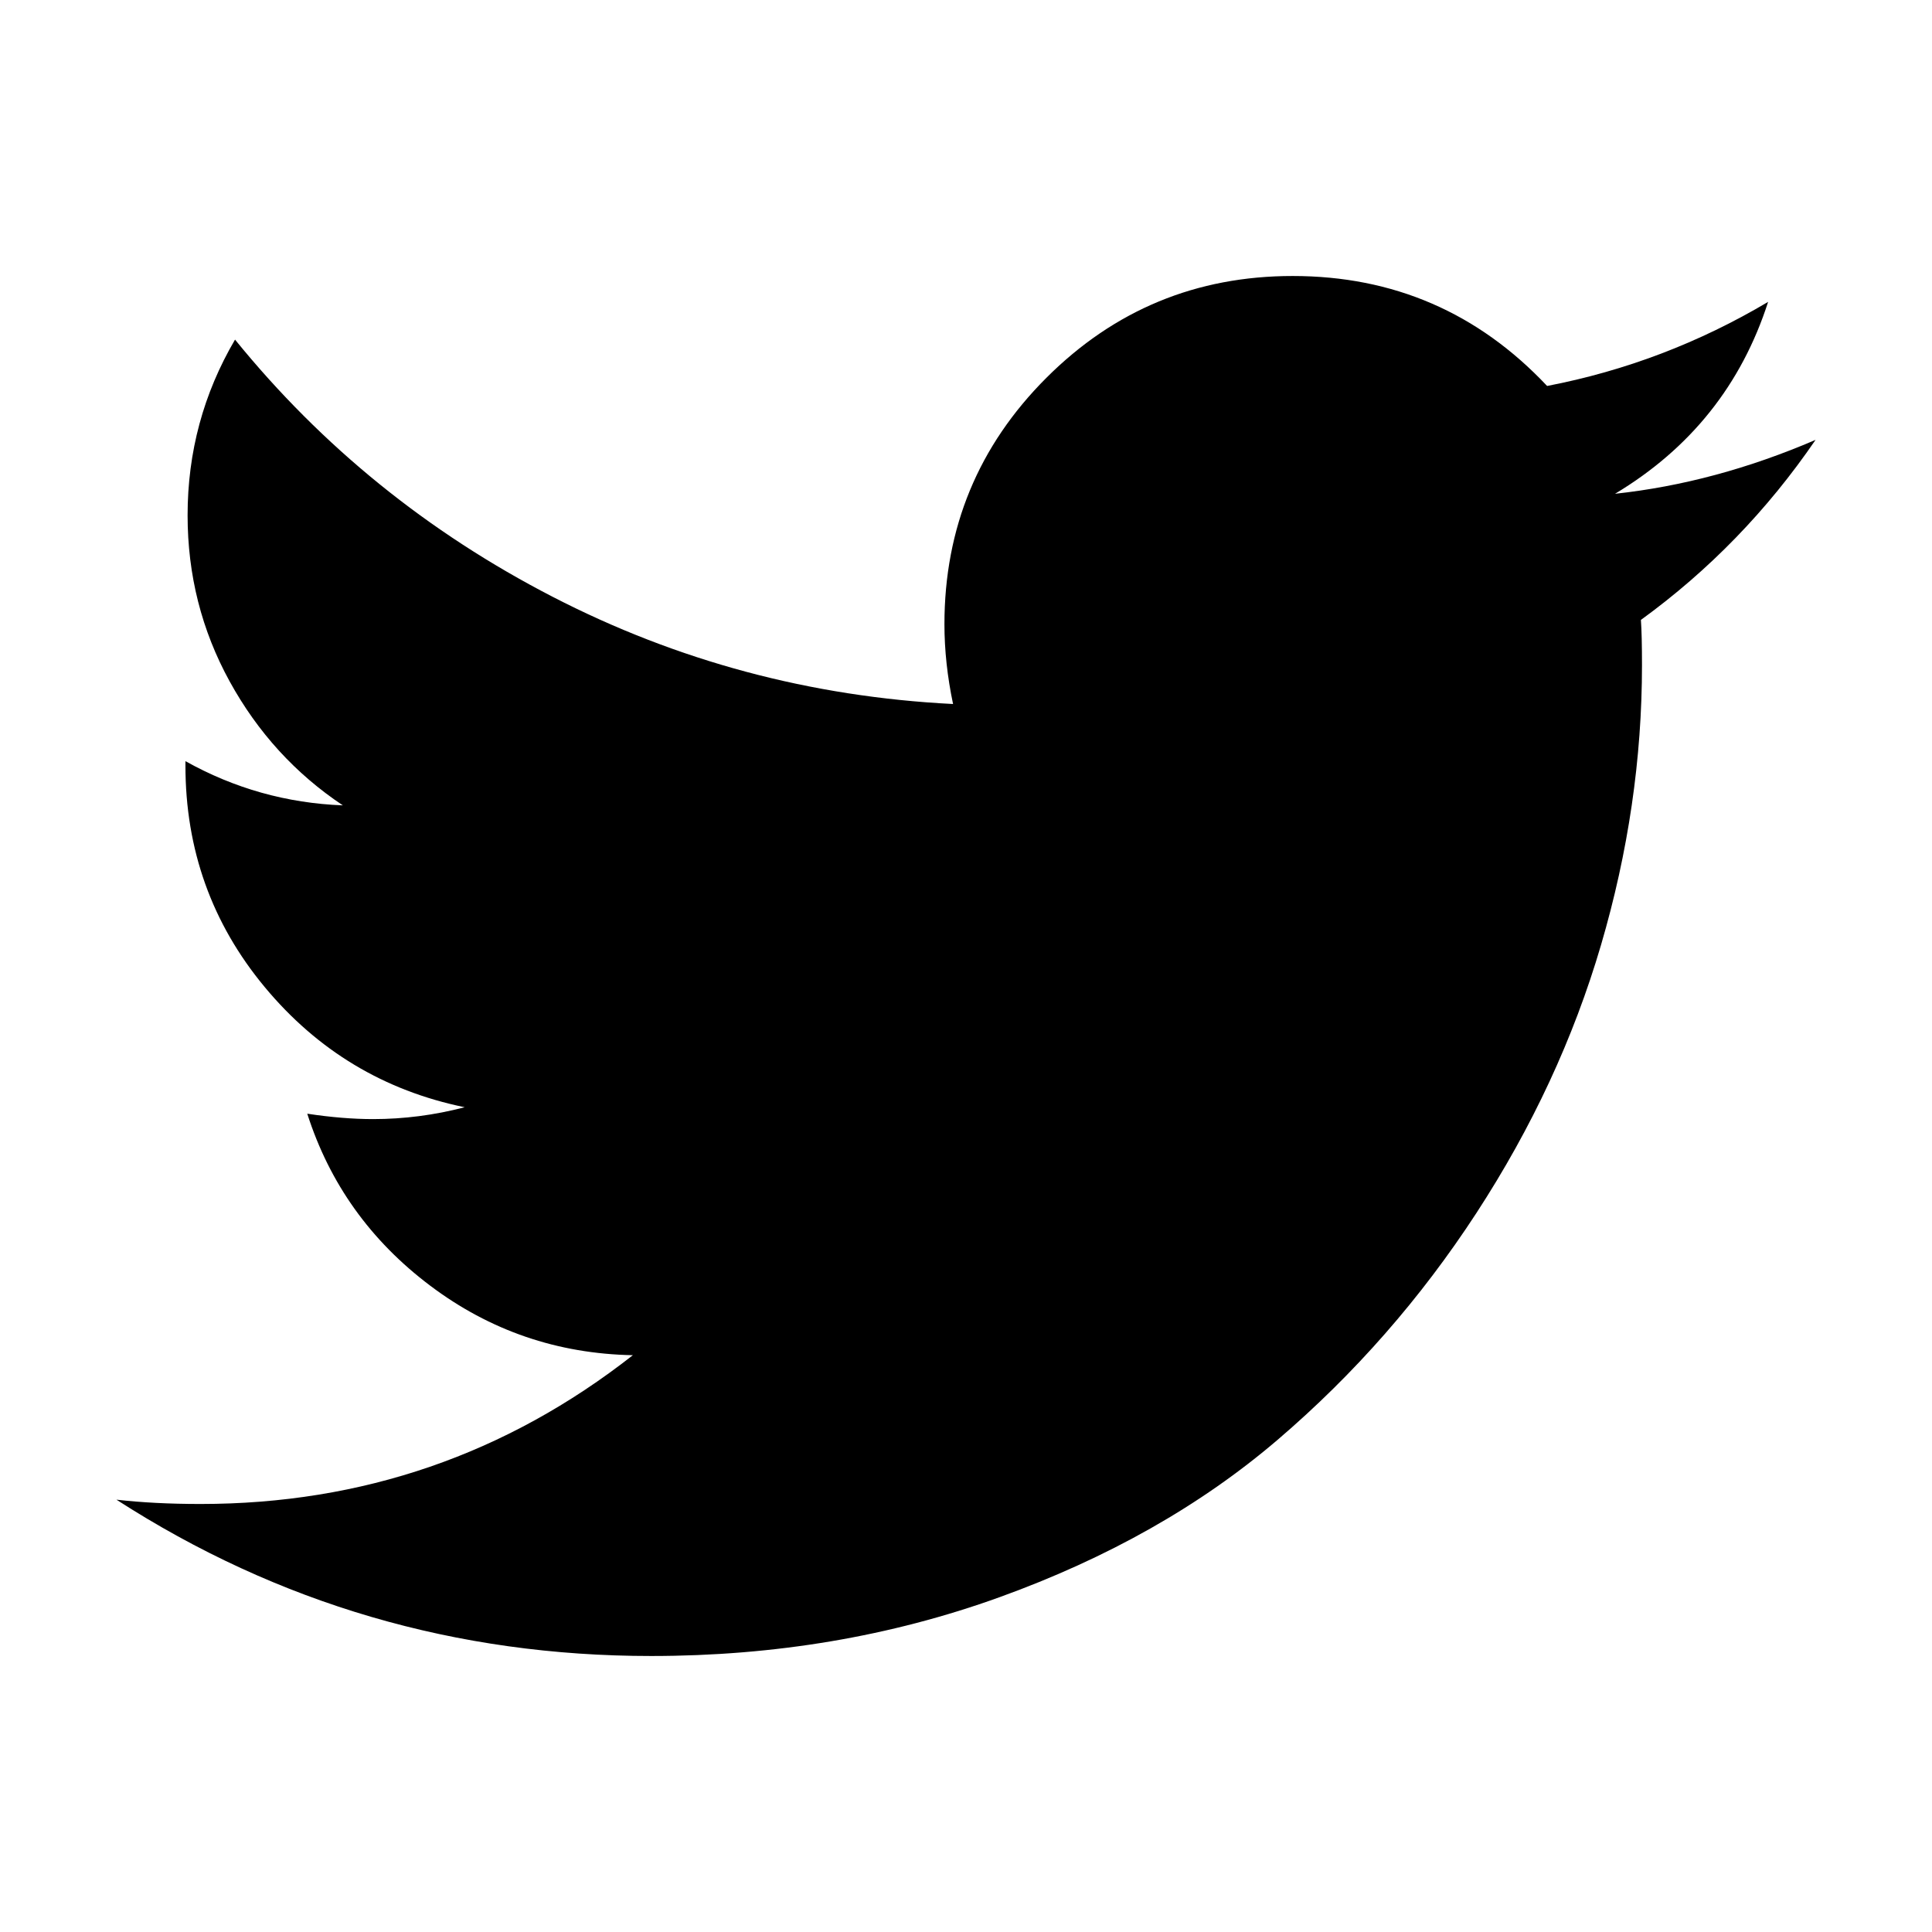
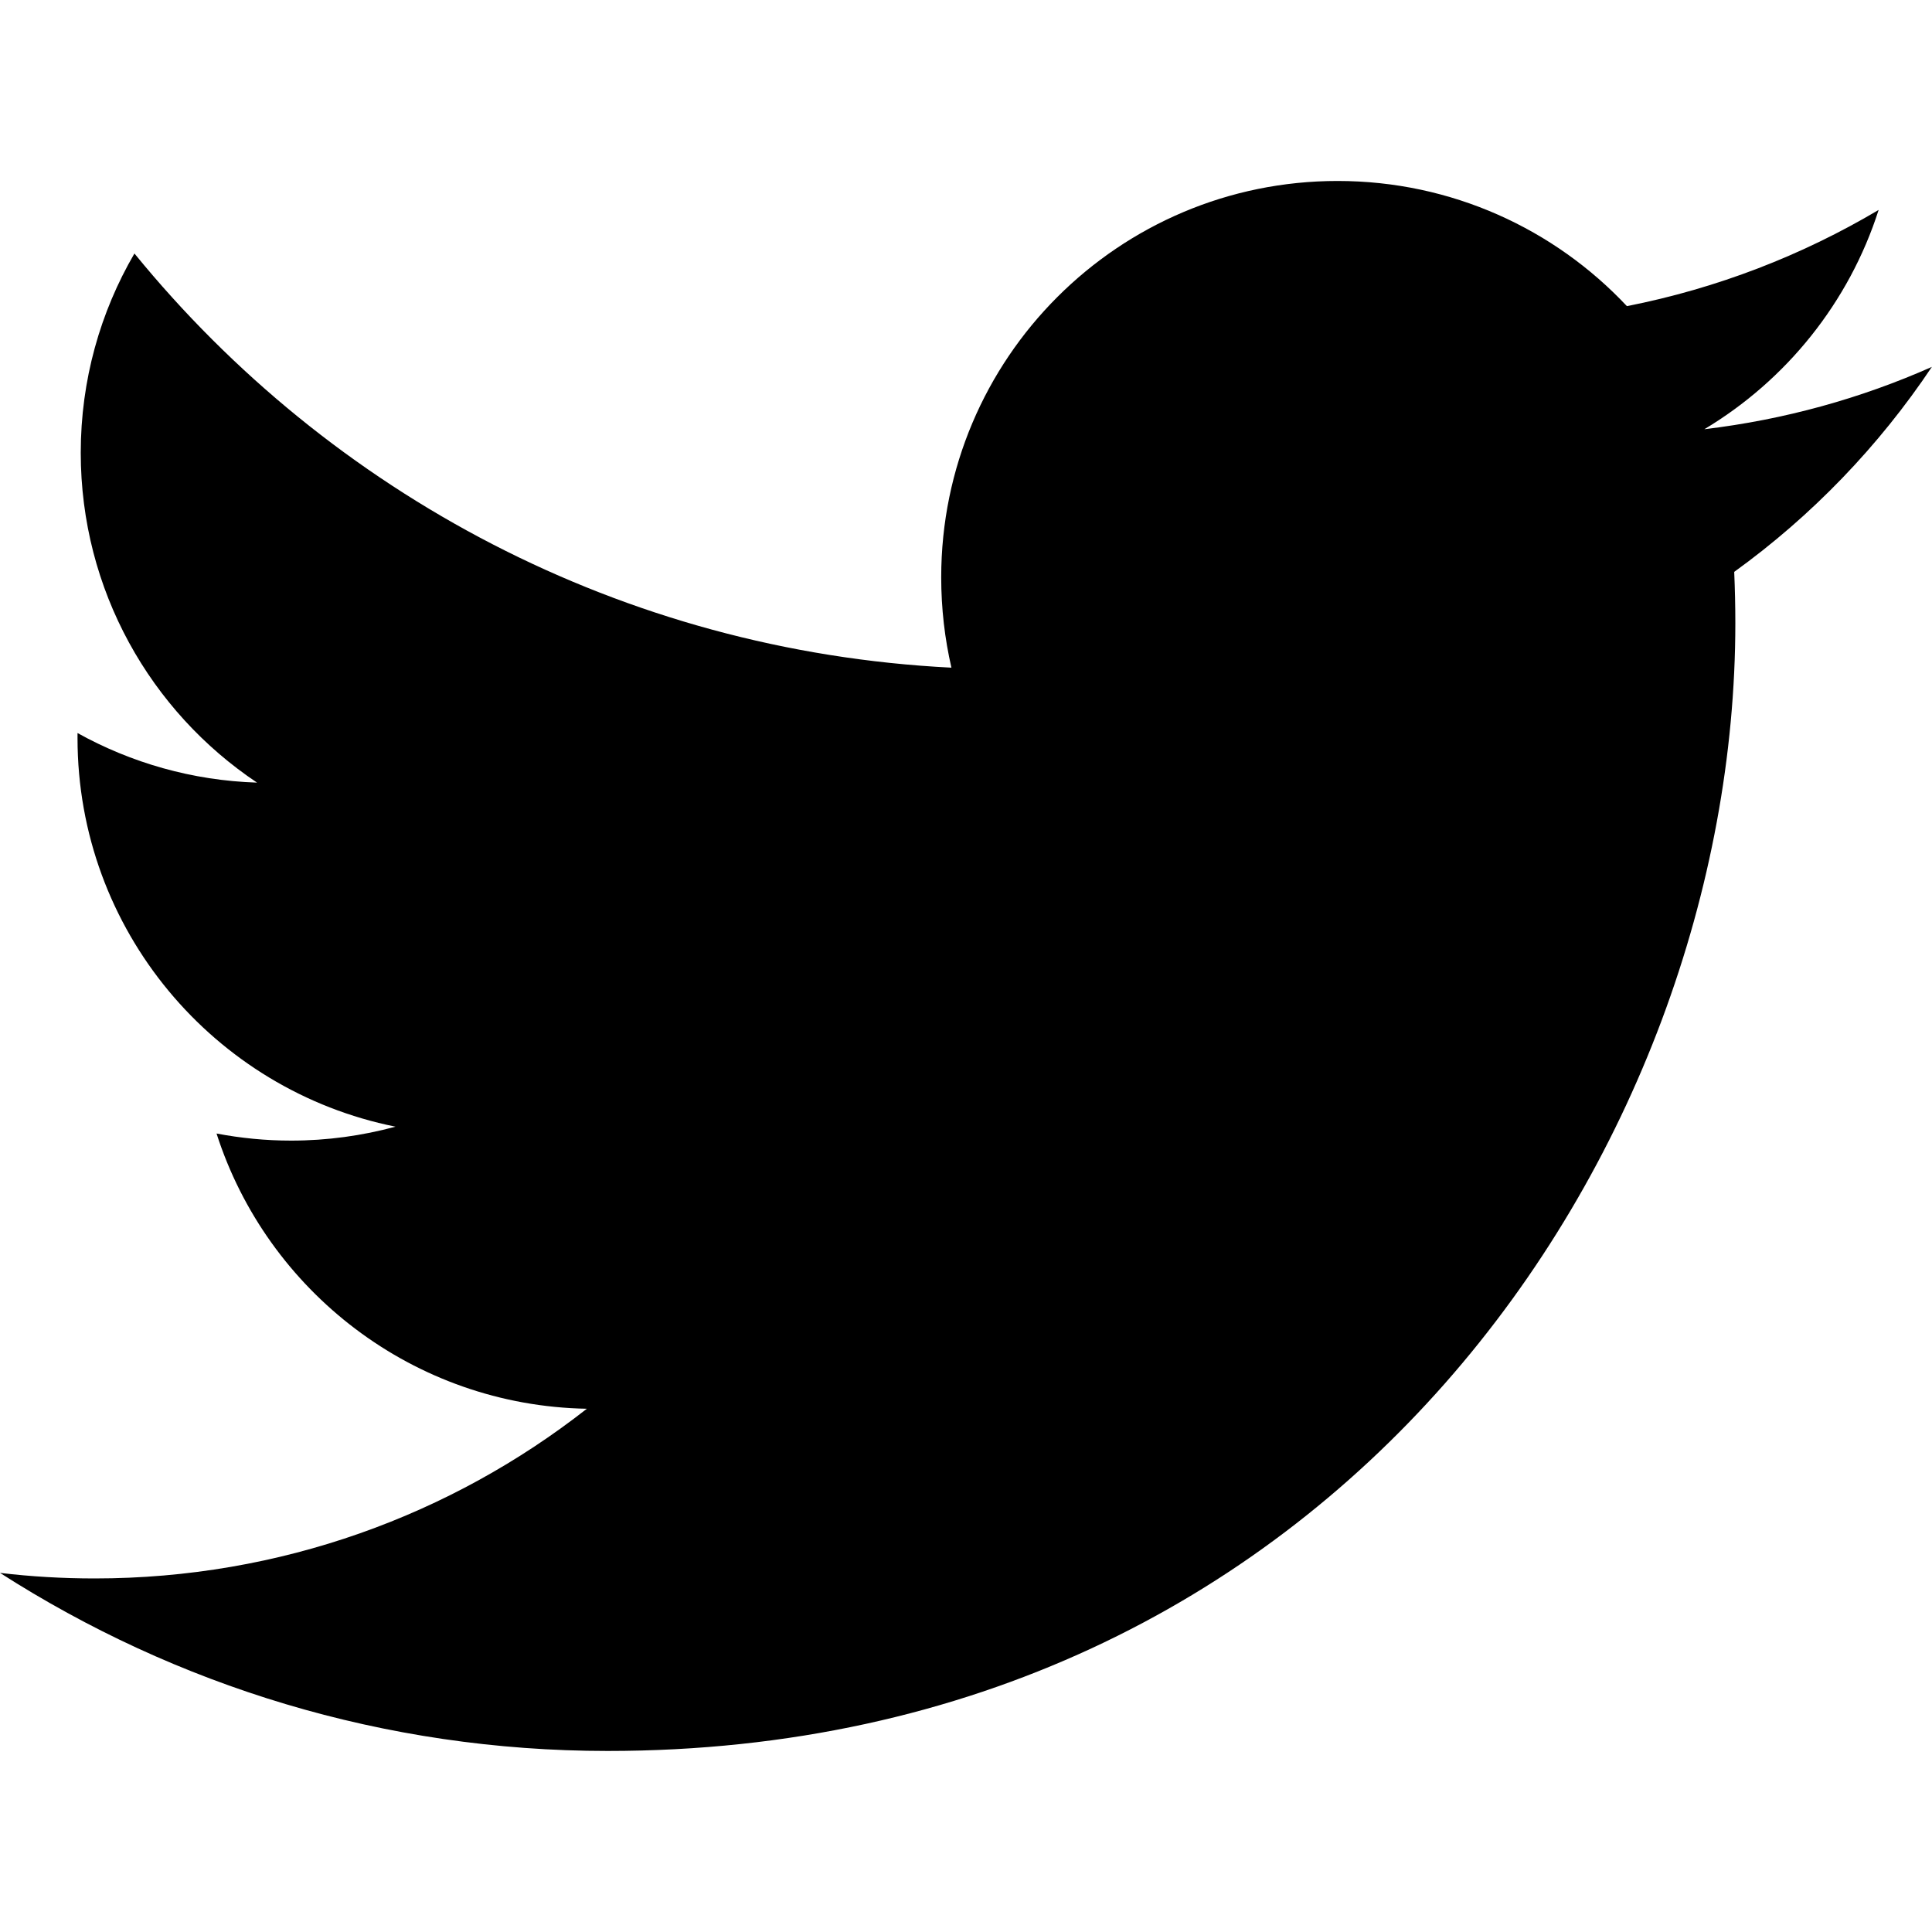
- <svg xmlns="http://www.w3.org/2000/svg" width="1792" height="1792" viewBox="0 0 1792 1792">
-   <path d="M1684 408q-67 98-162 167 1 14 1 42 0 130-38 259.5t-115.5 248.5-184.5 210.5-258 146-323 54.5q-271 0-496-145 35 4 78 4 225 0 401-138-105-2-188-64.5t-114-159.5q33 5 61 5 43 0 85-11-112-23-185.5-111.5t-73.5-205.5v-4q68 38 146 41-66-44-105-115t-39-154q0-88 44-163 121 149 294.5 238.5t371.5 99.5q-8-38-8-74 0-134 94.5-228.5t228.5-94.5q140 0 236 102 109-21 205-78-37 115-142 178 93-10 186-50z" />
+ <svg xmlns="http://www.w3.org/2000/svg" version="1.1" width="24" height="24" viewBox="0 0 24 24">
+   <path fill="#000000" d="M24 4.557c-0.883 0.392-1.832 0.656-2.828 0.775 1.017-0.609 1.797-1.574 2.165-2.724-0.951 0.564-2.005 0.974-3.127 1.195-0.898-0.957-2.178-1.555-3.594-1.555-2.719 0-4.924 2.204-4.924 4.924 0 0.386 0.044 0.762 0.127 1.122-4.092-0.205-7.72-2.166-10.149-5.145-0.424 0.727-0.667 1.573-0.667 2.475 0 1.708 0.869 3.215 2.19 4.098-0.807-0.026-1.566-0.247-2.23-0.616-0 0.021-0 0.041-0 0.062 0 2.386 1.697 4.376 3.95 4.828-0.413 0.112-0.848 0.173-1.297 0.173-0.317 0-0.626-0.031-0.926-0.088 0.627 1.956 2.445 3.38 4.6 3.419-1.685 1.321-3.808 2.108-6.115 2.108-0.397 0-0.789-0.023-1.175-0.069 2.179 1.397 4.767 2.212 7.548 2.212 9.057 0 14.009-7.503 14.009-14.010 0-0.213-0.005-0.426-0.014-0.637 0.962-0.694 1.797-1.561 2.457-2.549z" />
</svg>
